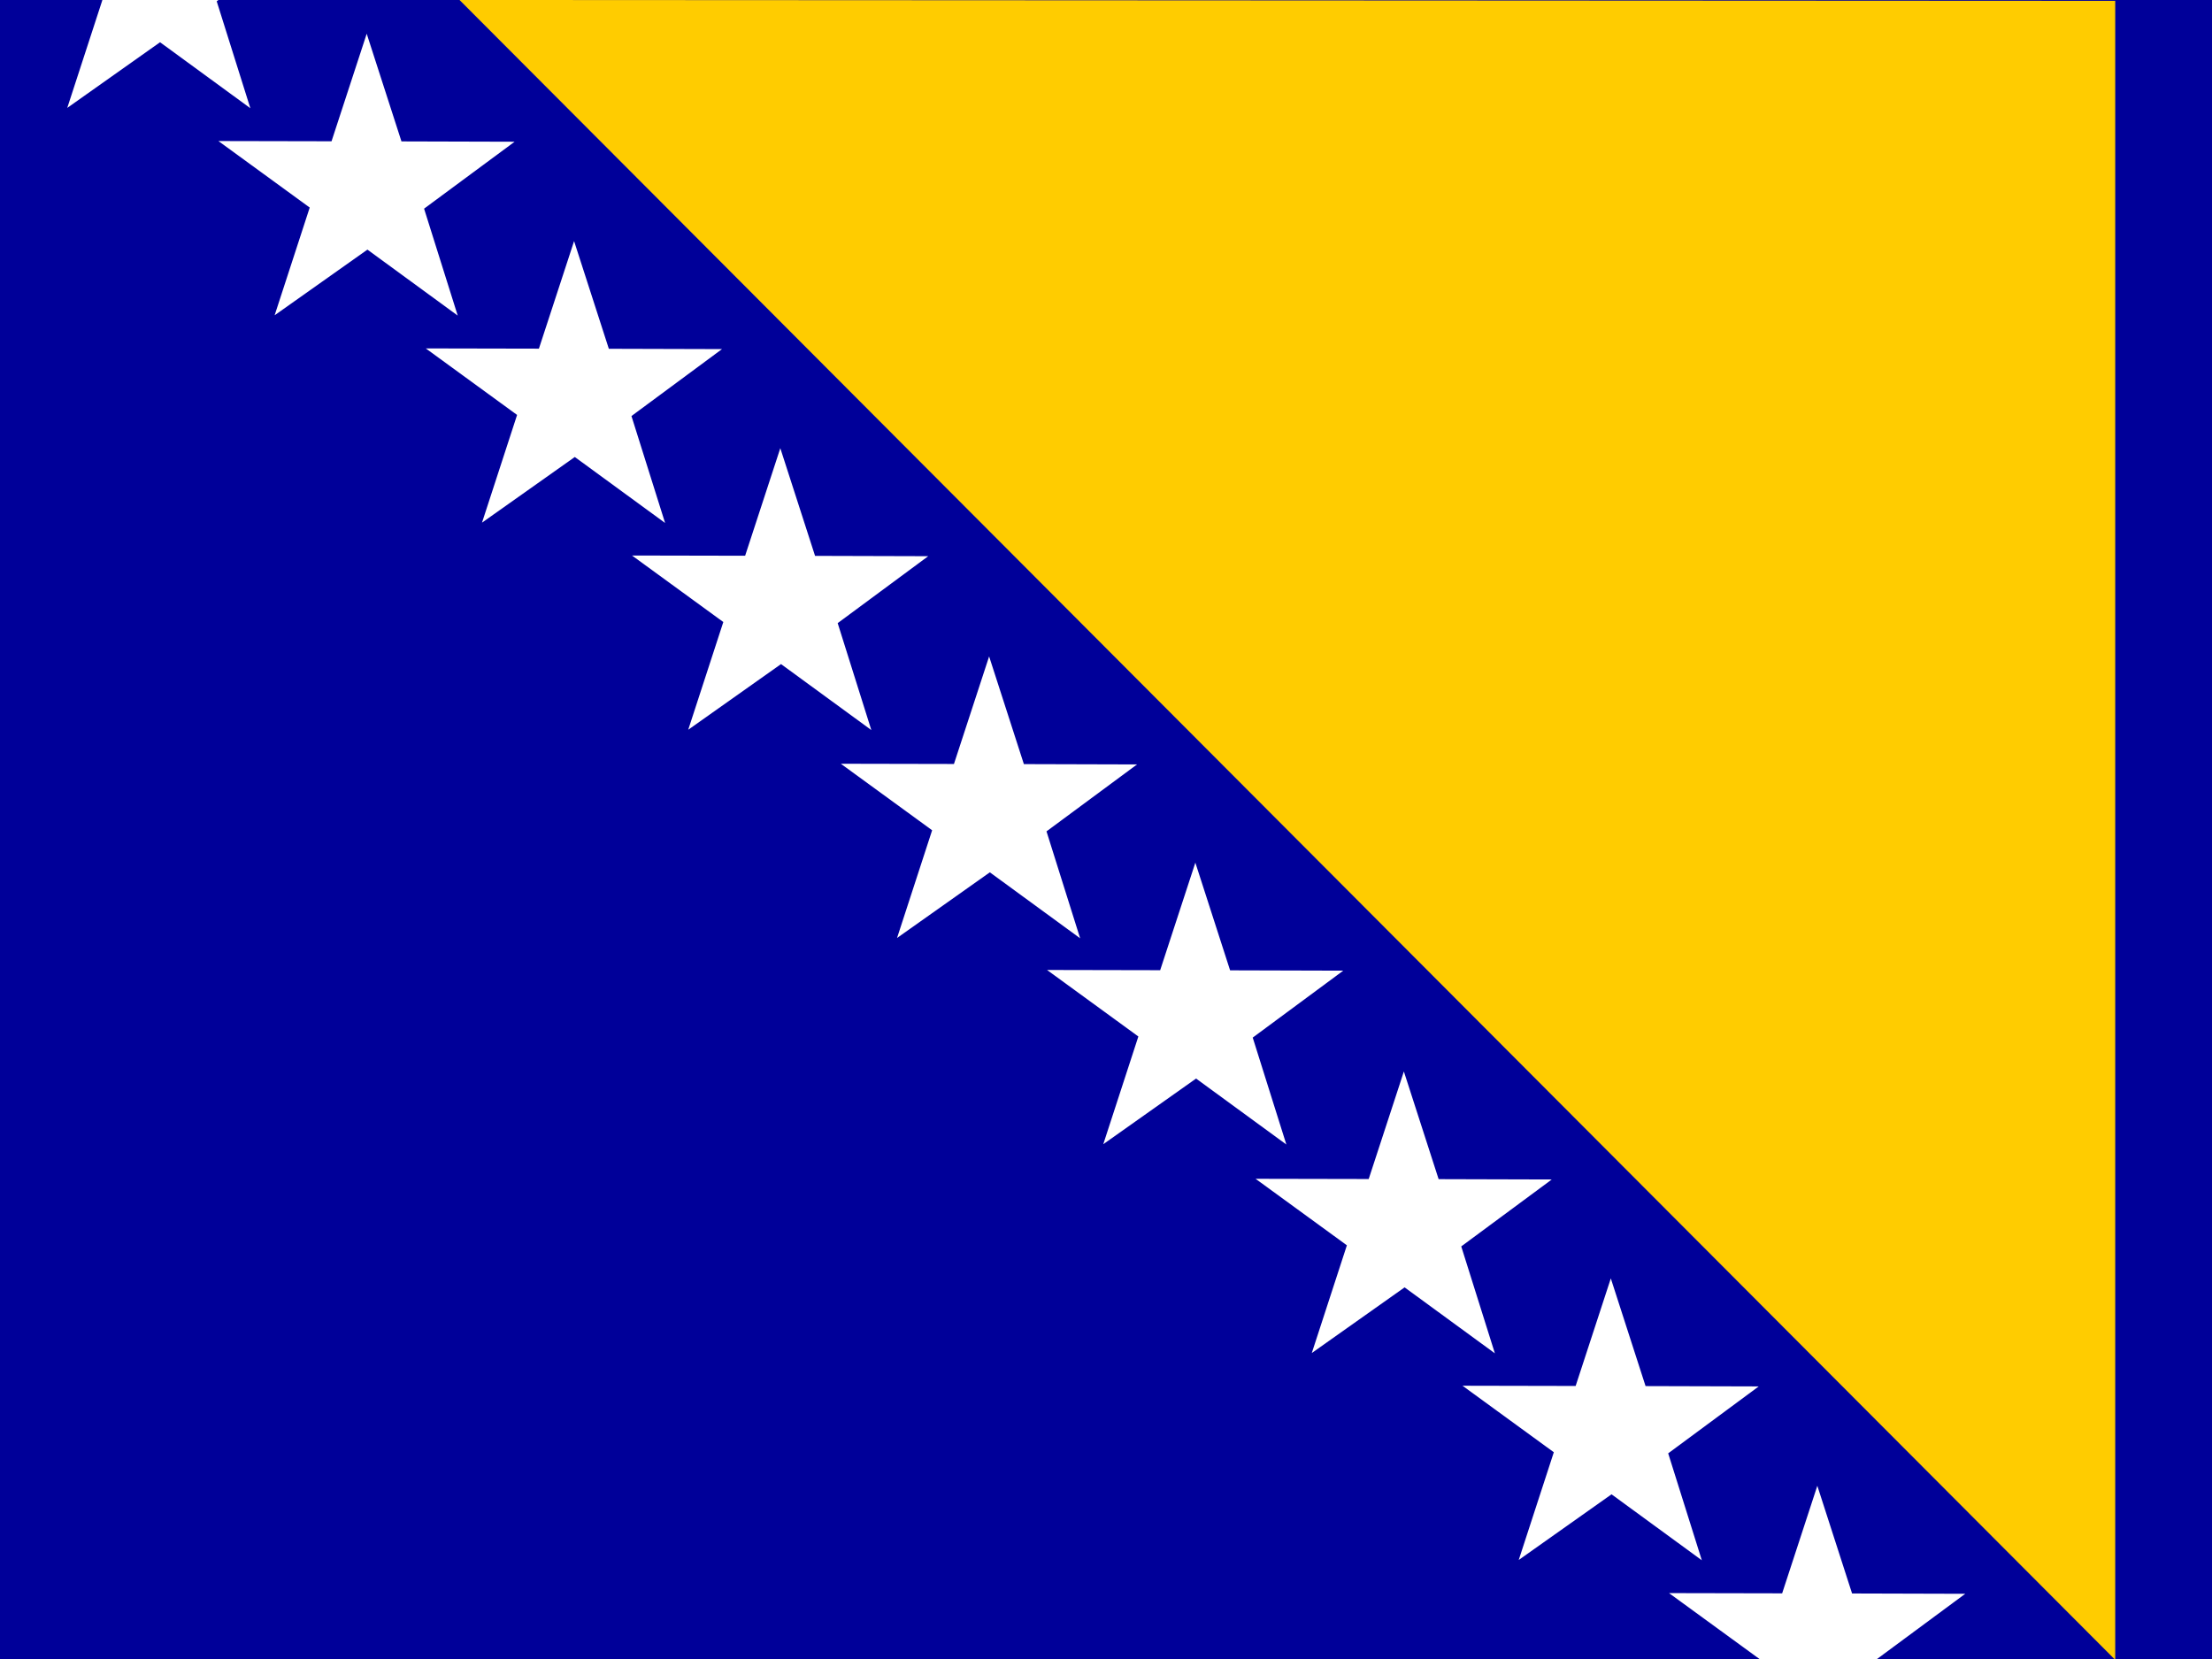
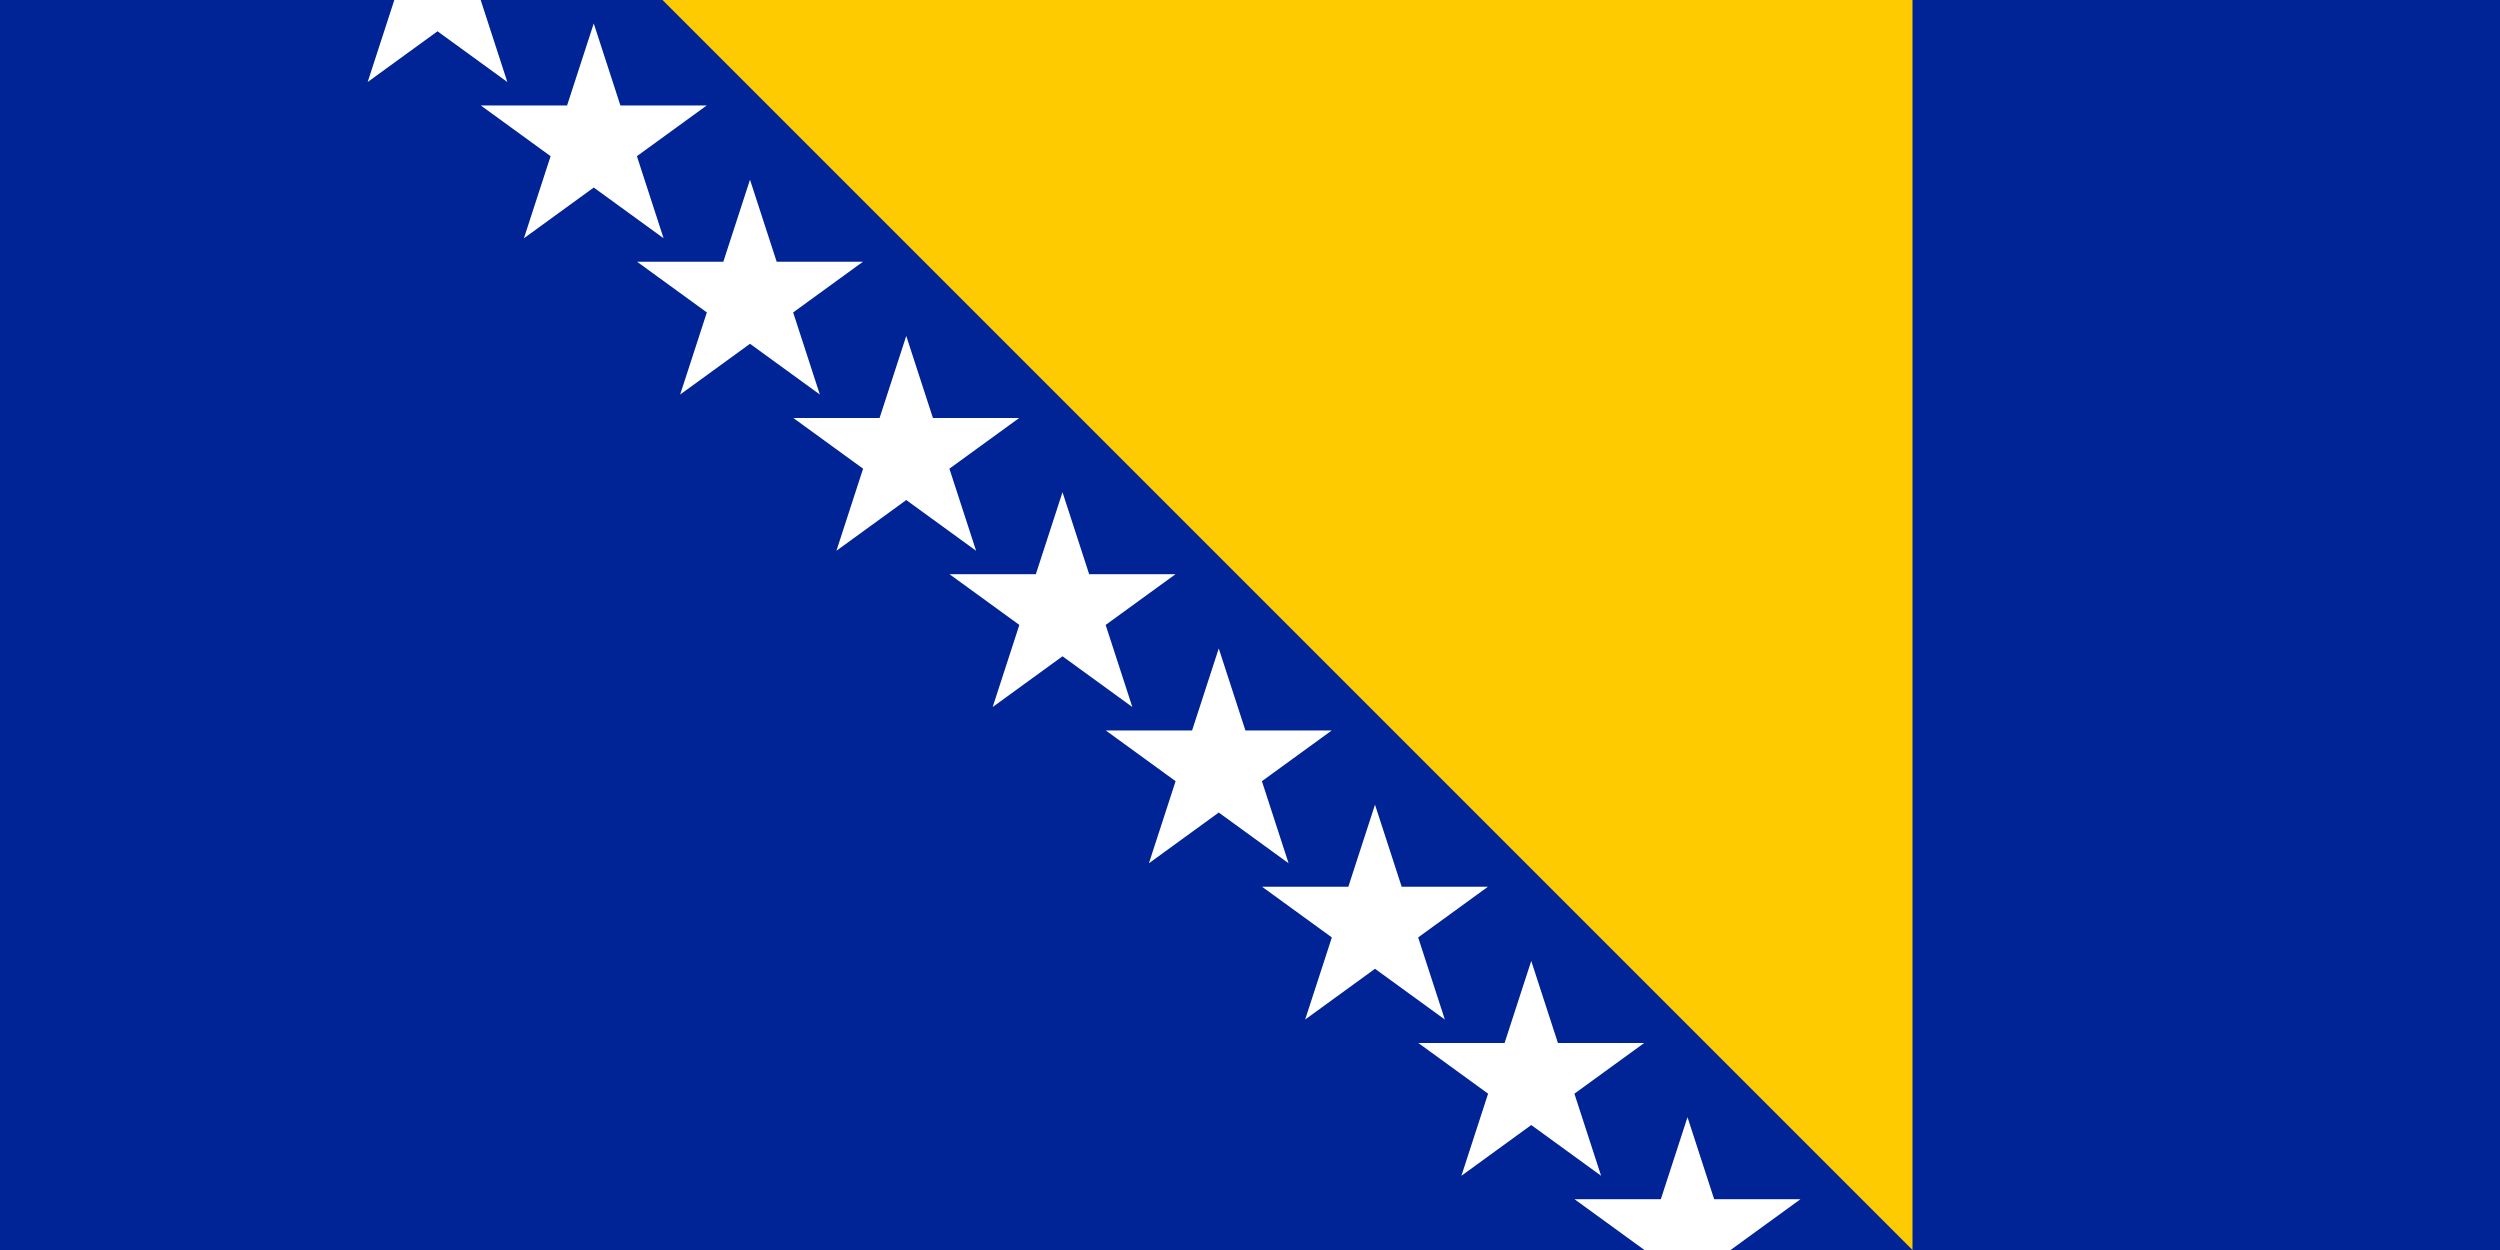
- <svg xmlns="http://www.w3.org/2000/svg" height="480" width="640" viewBox="0 0 640 480">
-   <defs>
-     <clipPath id="a">
-       <path fill-opacity=".67" d="M-85.333 0h682.67v512h-682.67z" />
-     </clipPath>
-   </defs>
-   <g clip-path="url(#a)" transform="translate(80) scale(.9375)" fill-rule="evenodd">
-     <path fill="#009" d="M-85.333 0h682.67v512h-682.67V0z" />
-     <path fill="#FC0" d="M56.489 0l510.978 512.267v-512L56.489 0z" />
-     <path fill="#FFF" d="M439.883 481.532l-27.865-20.359-28.639 20.261 10.828-33.243-28.18-20.528 34.914.071 10.855-33.192 10.725 33.233 34.923.099-27.942 20.657 10.381 33.001zm81.294 10.343l-34.923-.099-10.725-33.233-10.855 33.192-34.914-.071 28.18 20.528-10.828 33.243 28.639-20.261 27.865 20.359-10.38-33 27.941-20.658zM365.636 384.666l27.942-20.657-34.923-.099-10.725-33.233-10.855 33.192-34.914-.071 28.18 20.528-10.828 33.243 28.639-20.261 27.865 20.359-10.381-33.001zm-64.355-64.445l27.942-20.657-34.923-.099-10.725-33.233-10.855 33.192-34.914-.071 28.18 20.528-10.828 33.243 28.639-20.261 27.865 20.359-10.381-33.001zm-63.645-63.644l27.941-20.658-34.922-.099-10.725-33.233-10.855 33.192-34.914-.071 28.18 20.528-10.828 33.243 28.639-20.263 27.865 20.36-10.381-32.999zm-64.445-64.267l27.941-20.658-34.922-.099-10.725-33.233-10.855 33.192-34.914-.071 28.18 20.528-10.828 33.243 28.639-20.262 27.865 20.36-10.381-33zm-63.644-63.912l27.941-20.658-34.922-.099L91.84 74.408 80.985 107.6l-34.914-.071 28.18 20.528L63.423 161.3l28.639-20.262 27.865 20.36-10.38-33zm-64-64L73.488 43.74l-34.922-.099L27.84 10.408 16.985 43.6l-34.914-.071 28.18 20.528L-.576 97.3l28.639-20.262 27.865 20.36-10.381-33zm-64-64L9.488-20.259l-34.922-.099-10.726-33.234L-47.015-20.4l-34.914-.071L-53.749.057-64.576 33.3l28.639-20.263 27.865 20.36L-18.453.398z" />
+ <svg xmlns="http://www.w3.org/2000/svg" xmlns:xlink="http://www.w3.org/1999/xlink" width="800" height="400" viewBox="0 0 16 8">
+   <rect width="16" height="8" fill="#002395" />
+   <path d="m4.24,0h8v8z" fill="#fecb00" />
+   <g id="g">
+     <path d="M2.353,0.525 2.8,-0.85 3.247,0.525 2.077,-0.325H3.523z" fill="#fff" id="s" />
+     <use xlink:href="#s" x="1" y="1" />
+     <use xlink:href="#s" x="2" y="2" />
  </g>
+   <use xlink:href="#g" x="3" y="3" />
+   <use xlink:href="#g" x="6" y="6" />
</svg>
